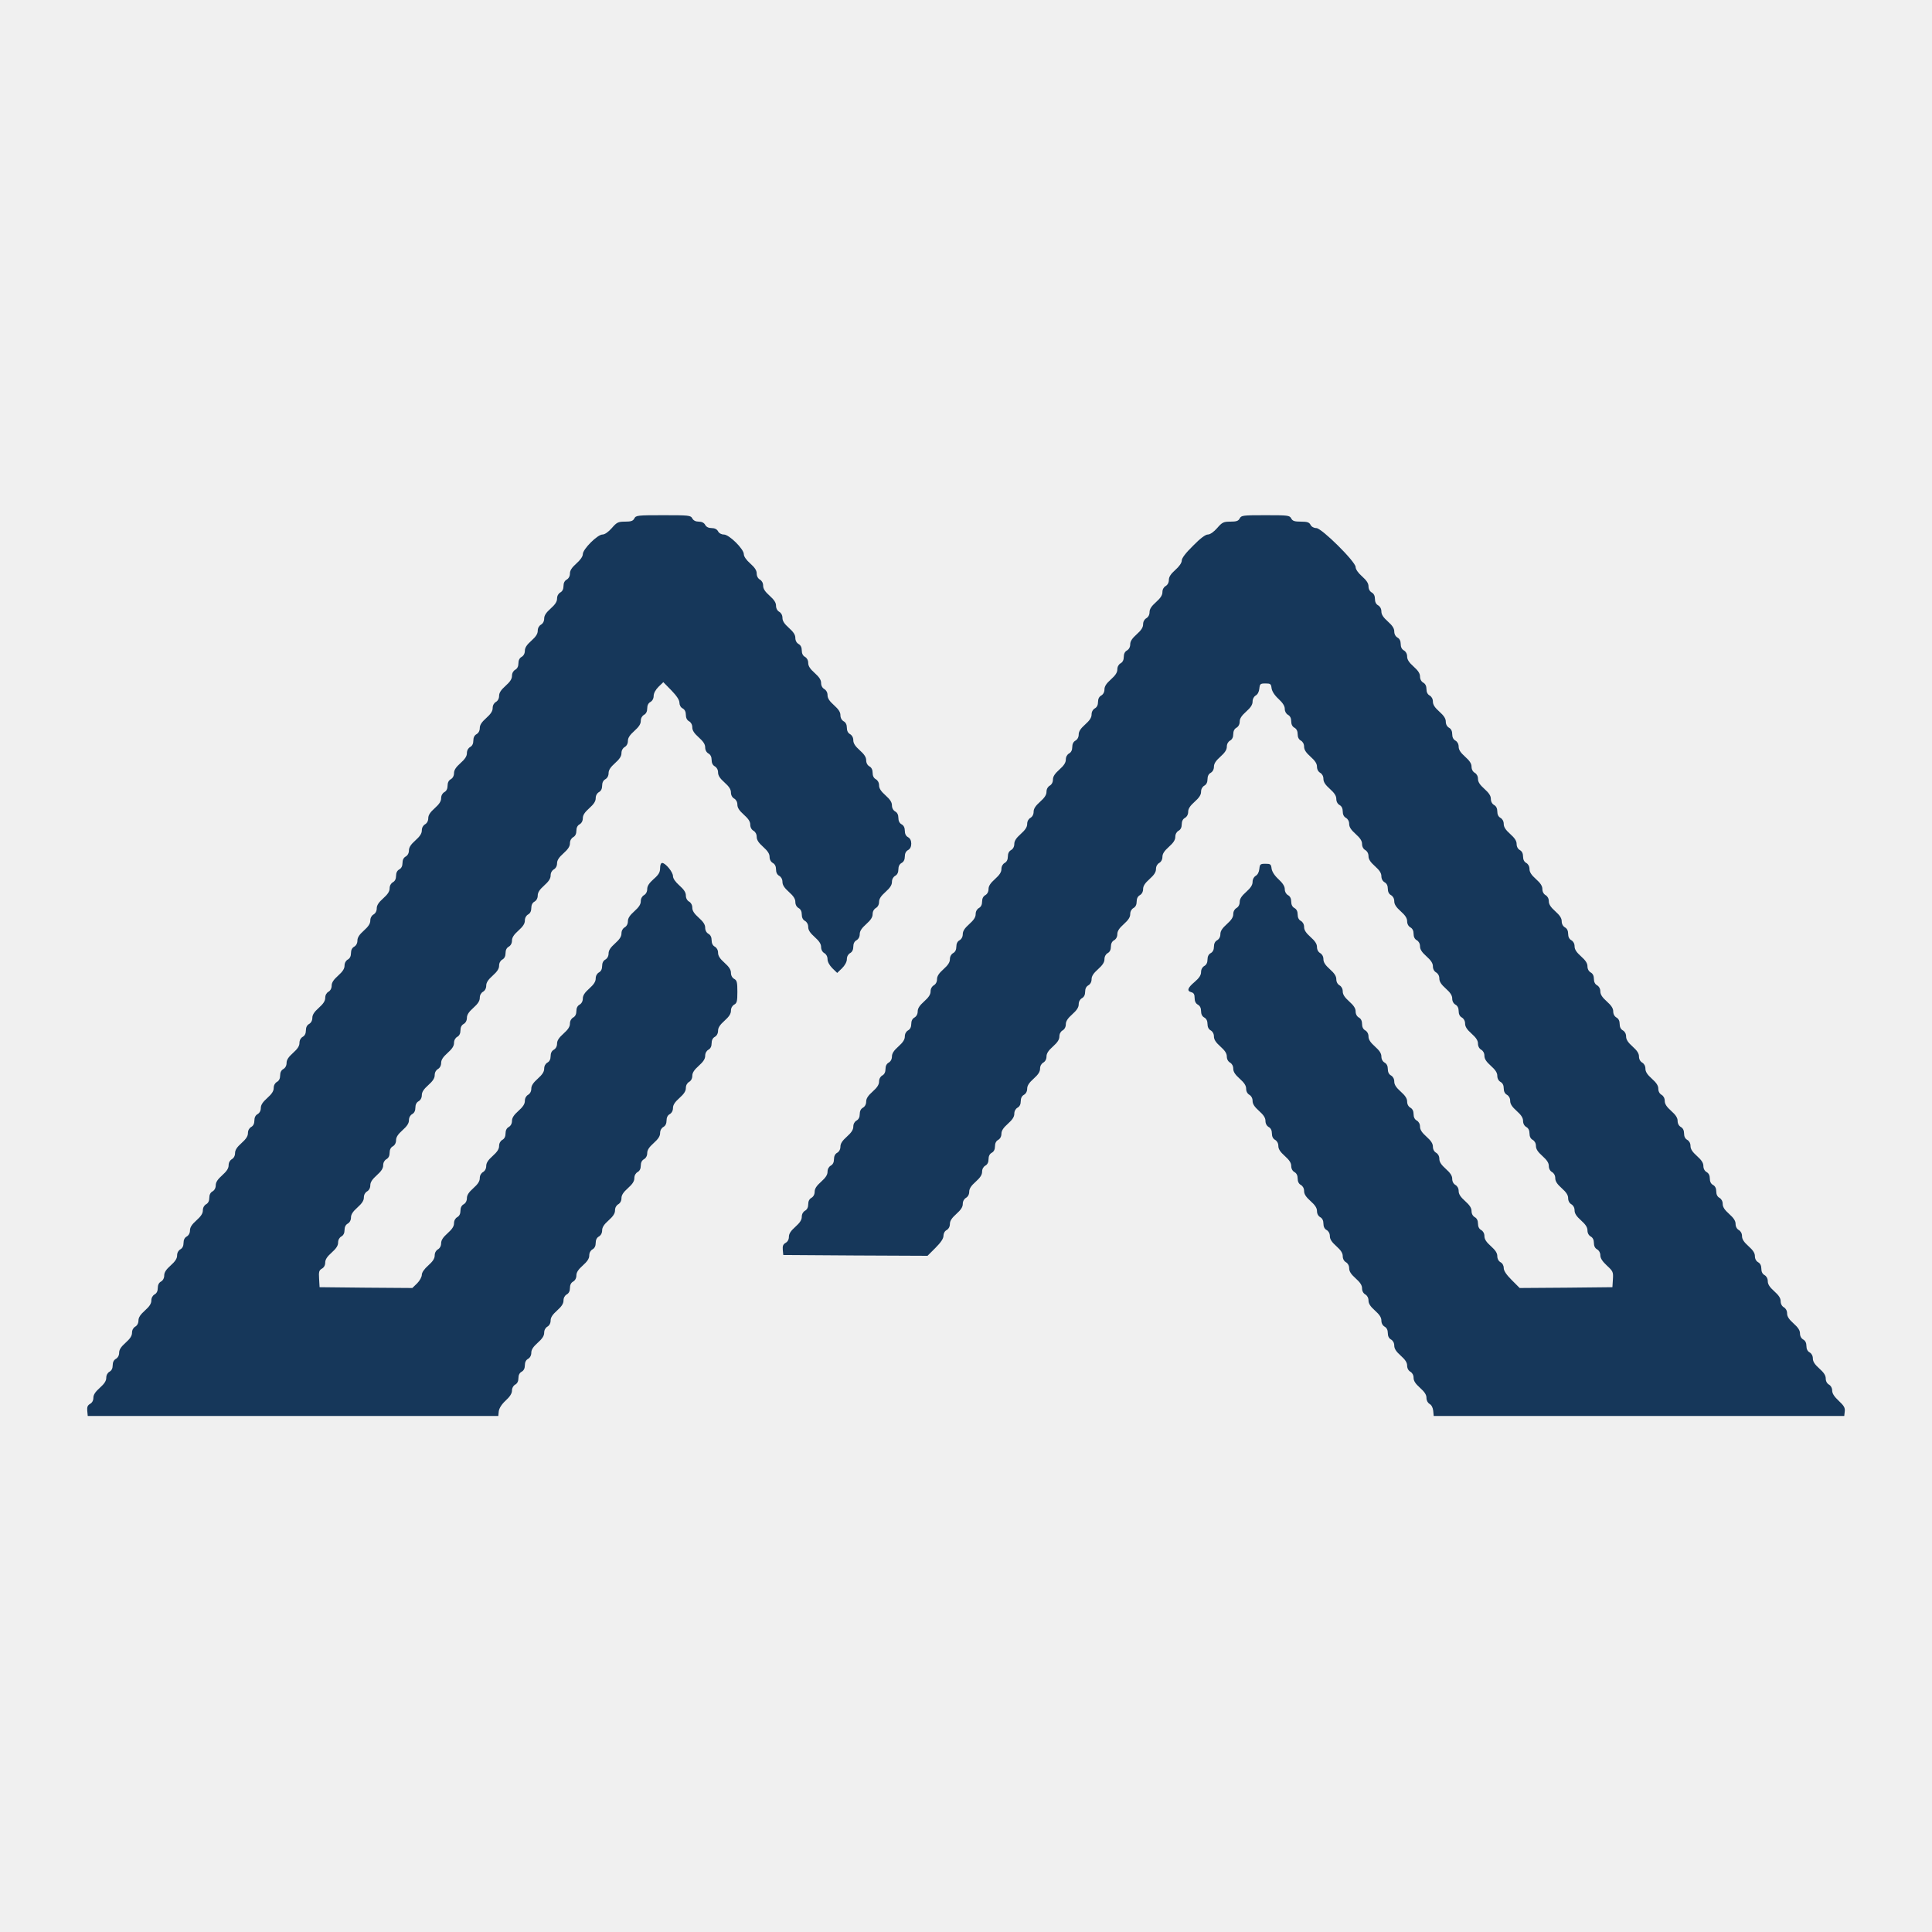
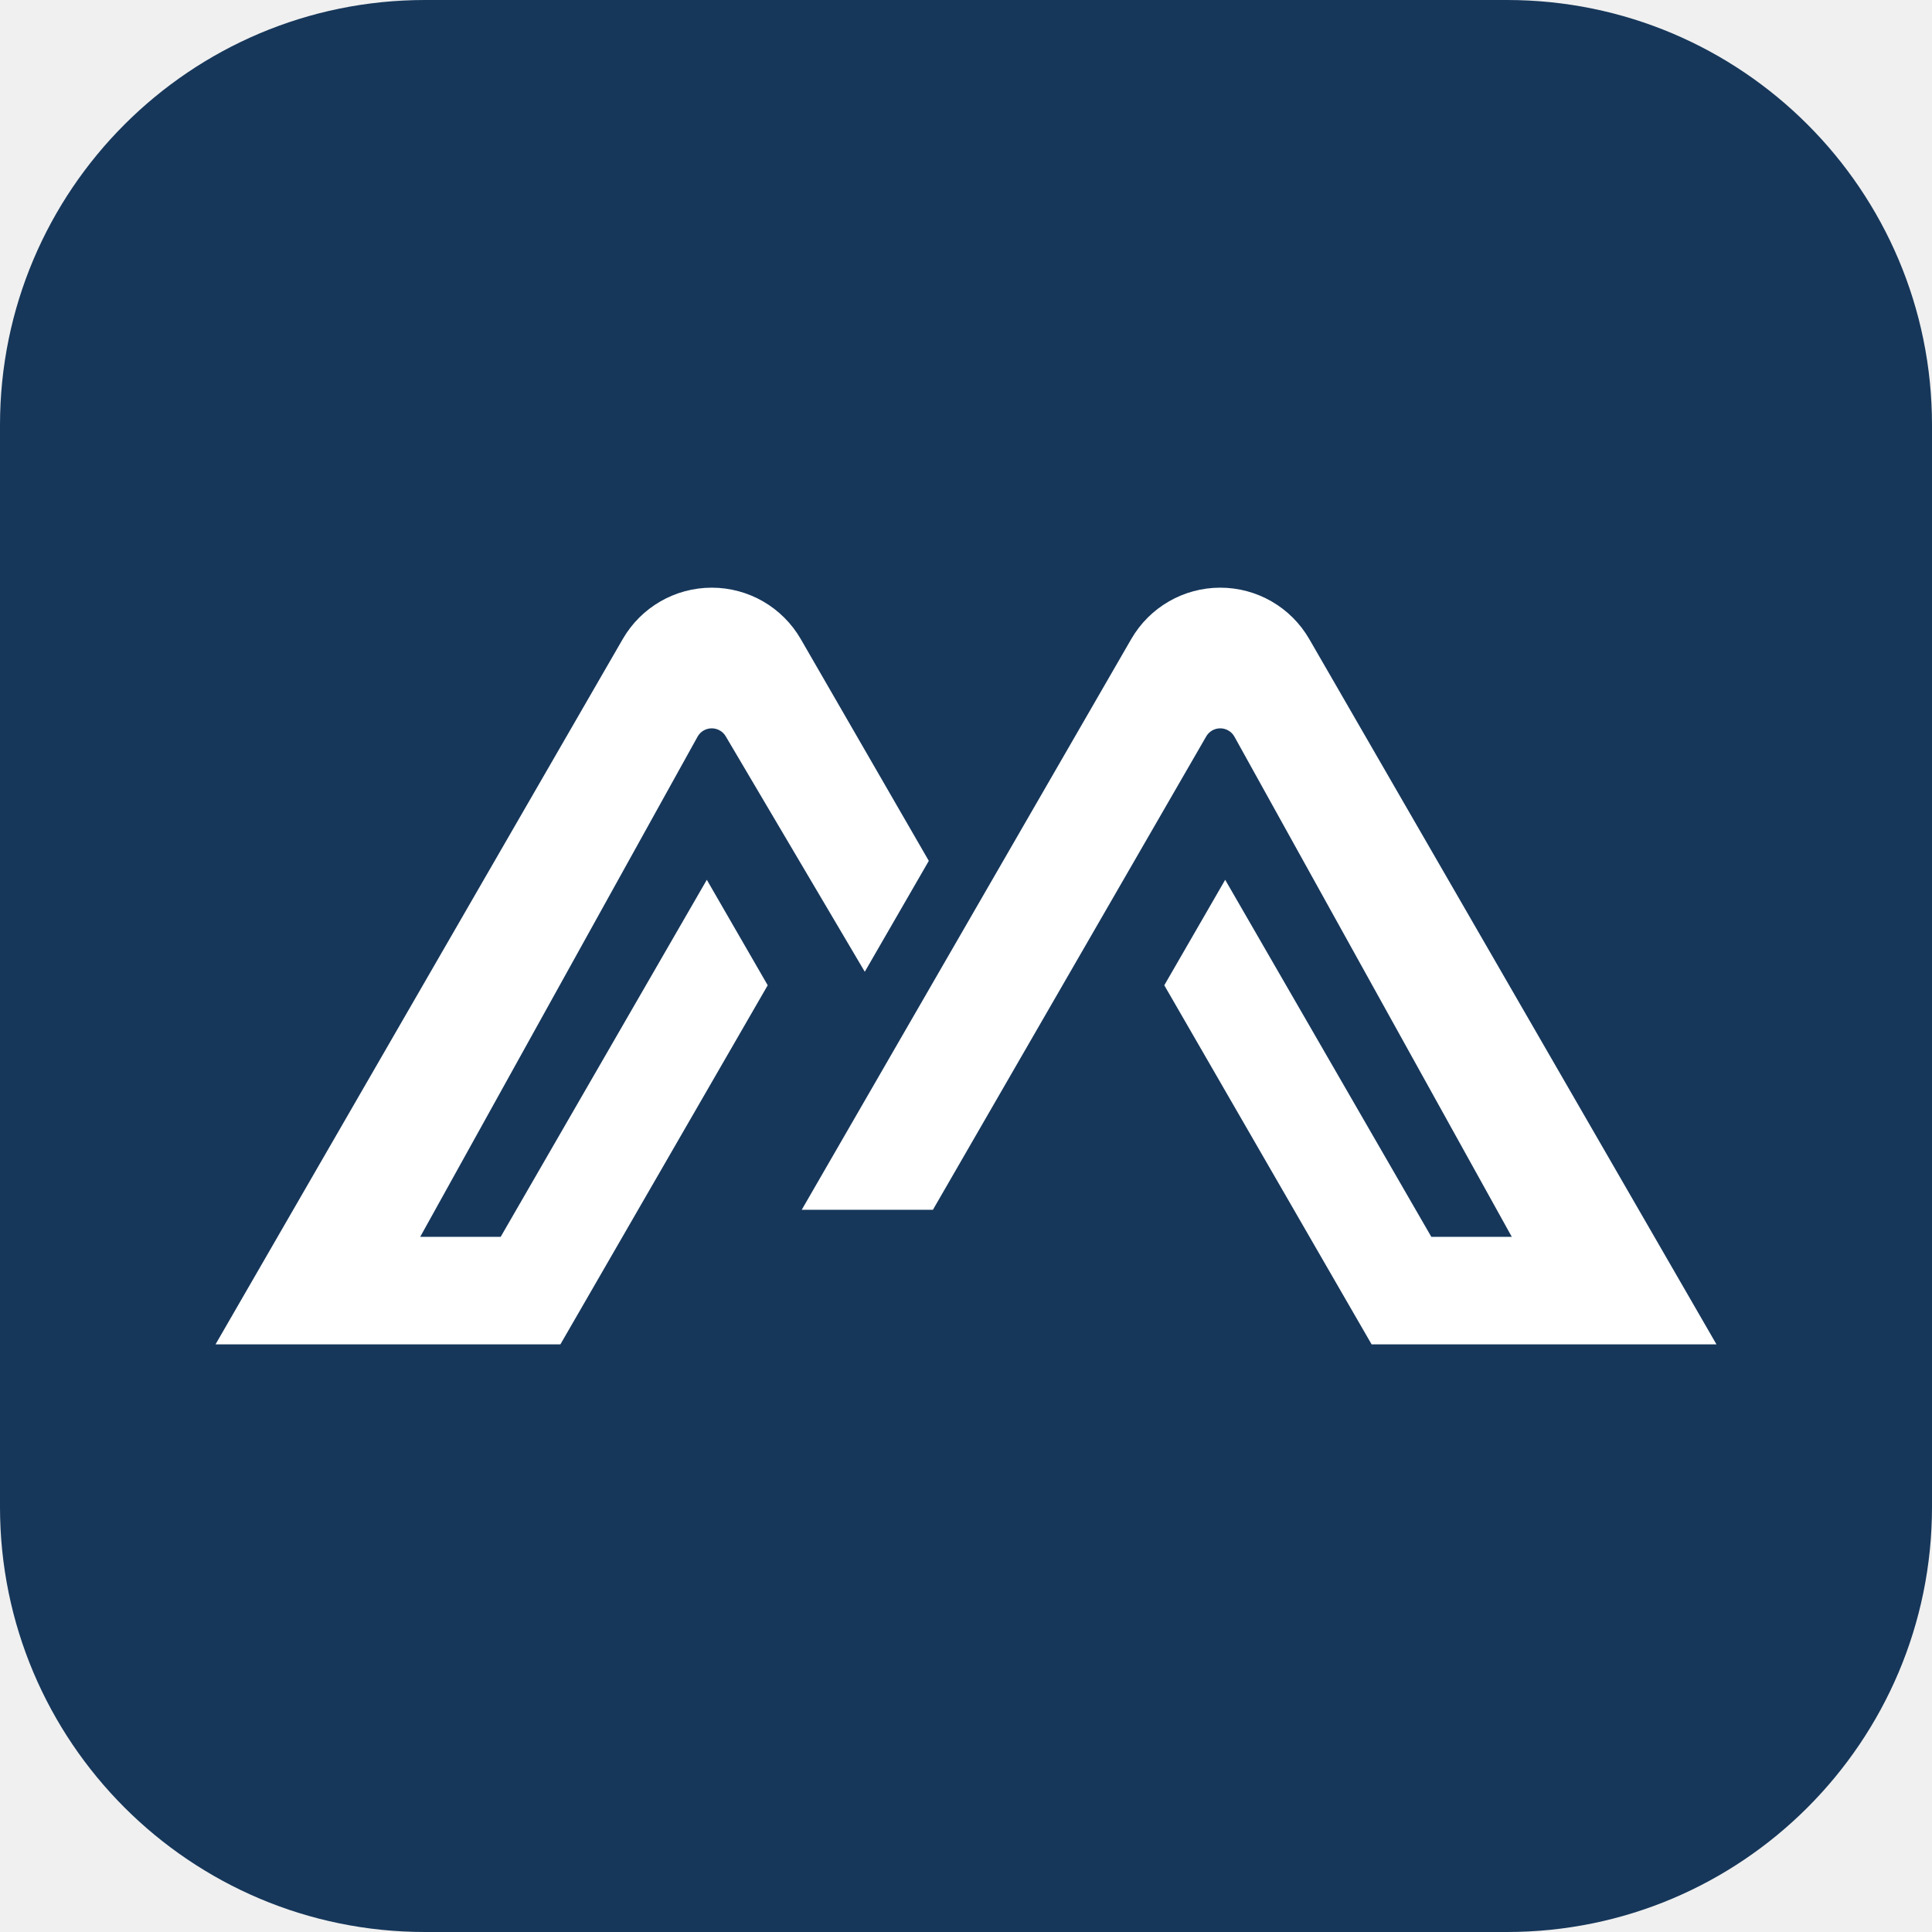
- <svg xmlns="http://www.w3.org/2000/svg" viewBox="-22 -288 1200 1200" width="512" height="512" role="img" aria-label="M Project Logo">
-   <g transform="translate(0, 620) scale(0.1, -0.1)" fill="#16375A" stroke="none">
-     <path d="M3720 5860 c-8 -16 -21 -20 -58 -20 -42 0 -51 -4 -82 -40 -22 -25 -44 -40 -58 -40 -31 0 -122 -91 -122 -122 0 -14 -15 -36 -40 -58 -28 -25 -40 -43 -40 -62 0 -17 -8 -31 -20 -38 -13 -7 -20 -21 -20 -40 0 -19 -7 -33 -20 -40 -12 -7 -20 -21 -20 -38 0 -19 -12 -37 -40 -62 -28 -25 -40 -43 -40 -62 0 -17 -8 -31 -20 -38 -12 -7 -20 -21 -20 -38 0 -19 -12 -37 -40 -62 -28 -25 -40 -43 -40 -62 0 -17 -8 -31 -20 -38 -13 -7 -20 -21 -20 -40 0 -19 -7 -33 -20 -40 -12 -7 -20 -21 -20 -38 0 -19 -12 -37 -40 -62 -28 -25 -40 -43 -40 -62 0 -17 -8 -31 -20 -38 -12 -7 -20 -21 -20 -38 0 -19 -12 -37 -40 -62 -28 -25 -40 -43 -40 -62 0 -17 -8 -31 -20 -38 -13 -7 -20 -21 -20 -40 0 -19 -7 -33 -20 -40 -12 -7 -20 -21 -20 -38 0 -19 -12 -37 -40 -62 -28 -25 -40 -43 -40 -62 0 -17 -8 -31 -20 -38 -13 -7 -20 -21 -20 -40 0 -19 -7 -33 -20 -40 -12 -7 -20 -21 -20 -38 0 -19 -12 -37 -40 -62 -28 -25 -40 -43 -40 -62 0 -17 -8 -31 -20 -38 -12 -7 -20 -21 -20 -38 0 -19 -12 -37 -40 -62 -28 -25 -40 -43 -40 -62 0 -17 -8 -31 -20 -38 -13 -7 -20 -21 -20 -40 0 -19 -7 -33 -20 -40 -13 -7 -20 -21 -20 -40 0 -19 -7 -33 -20 -40 -12 -7 -20 -21 -20 -38 0 -19 -12 -37 -40 -62 -28 -25 -40 -43 -40 -62 0 -17 -8 -31 -20 -38 -12 -7 -20 -21 -20 -38 0 -19 -12 -37 -40 -62 -28 -25 -40 -43 -40 -62 0 -17 -8 -31 -20 -38 -13 -7 -20 -21 -20 -40 0 -19 -7 -33 -20 -40 -12 -7 -20 -21 -20 -38 0 -19 -12 -37 -40 -62 -28 -25 -40 -43 -40 -62 0 -17 -8 -31 -20 -38 -12 -7 -20 -21 -20 -38 0 -19 -12 -37 -40 -62 -28 -25 -40 -43 -40 -62 0 -17 -8 -31 -20 -38 -13 -7 -20 -21 -20 -40 0 -19 -7 -33 -20 -40 -12 -7 -20 -21 -20 -38 0 -19 -12 -37 -40 -62 -28 -25 -40 -43 -40 -62 0 -17 -8 -31 -20 -38 -13 -7 -20 -21 -20 -40 0 -19 -7 -33 -20 -40 -12 -7 -20 -21 -20 -38 0 -19 -12 -37 -40 -62 -28 -25 -40 -43 -40 -62 0 -17 -8 -31 -20 -38 -13 -7 -20 -21 -20 -40 0 -19 -7 -33 -20 -40 -12 -7 -20 -21 -20 -38 0 -19 -12 -37 -40 -62 -28 -25 -40 -43 -40 -62 0 -17 -8 -31 -20 -38 -12 -7 -20 -21 -20 -38 0 -19 -12 -37 -40 -62 -28 -25 -40 -43 -40 -62 0 -17 -8 -31 -20 -38 -13 -7 -20 -21 -20 -40 0 -19 -7 -33 -20 -40 -12 -7 -20 -21 -20 -38 0 -19 -12 -37 -40 -62 -28 -25 -40 -43 -40 -62 0 -17 -8 -31 -20 -38 -13 -7 -20 -21 -20 -40 0 -19 -7 -33 -20 -40 -12 -7 -20 -21 -20 -38 0 -19 -12 -37 -40 -62 -28 -25 -40 -43 -40 -62 0 -17 -8 -31 -20 -38 -13 -7 -20 -21 -20 -40 0 -19 -7 -33 -20 -40 -12 -7 -20 -21 -20 -38 0 -19 -12 -37 -40 -62 -28 -25 -40 -43 -40 -62 0 -17 -8 -31 -20 -38 -12 -7 -20 -21 -20 -38 0 -19 -12 -37 -40 -62 -28 -25 -40 -43 -40 -62 0 -17 -8 -31 -20 -38 -13 -7 -20 -21 -20 -40 0 -19 -7 -33 -20 -40 -12 -7 -20 -21 -20 -38 0 -19 -12 -37 -40 -62 -28 -25 -40 -43 -40 -62 0 -17 -8 -31 -21 -38 -15 -9 -19 -19 -17 -43 l3 -32 1275 0 1275 0 3 30 c3 19 18 43 43 66 26 24 39 44 39 62 0 16 8 30 20 37 13 7 20 21 20 40 0 19 7 33 20 40 13 7 20 21 20 40 0 19 7 33 20 40 12 7 20 21 20 38 0 19 12 37 40 62 28 25 40 43 40 62 0 17 8 31 20 38 12 7 20 21 20 38 0 19 12 37 40 62 28 25 40 43 40 62 0 17 8 31 20 38 13 7 20 21 20 40 0 19 7 33 20 40 12 7 20 21 20 38 0 19 12 37 40 62 28 25 40 43 40 62 0 17 8 31 20 38 13 7 20 21 20 40 0 19 7 33 20 40 12 7 20 21 20 38 0 19 12 37 40 62 28 25 40 43 40 62 0 17 8 31 20 38 12 7 20 21 20 38 0 19 12 37 40 62 28 25 40 43 40 62 0 17 8 31 20 38 13 7 20 21 20 40 0 19 7 33 20 40 12 7 20 21 20 38 0 19 12 37 40 62 28 25 40 43 40 62 0 17 8 31 20 38 13 7 20 21 20 40 0 19 7 33 20 40 12 7 20 21 20 38 0 19 12 37 40 62 28 25 40 43 40 62 0 17 8 31 20 38 12 7 20 21 20 38 0 19 12 37 40 62 28 25 40 43 40 62 0 17 8 31 20 38 13 7 20 21 20 40 0 19 7 33 20 40 12 7 20 21 20 38 0 19 12 37 40 62 28 25 40 43 40 62 0 17 8 31 20 38 17 9 20 21 20 80 0 59 -3 71 -20 80 -12 7 -20 21 -20 38 0 19 -12 37 -40 62 -28 25 -40 43 -40 62 0 17 -8 31 -20 38 -13 7 -20 21 -20 40 0 19 -7 33 -20 40 -12 7 -20 21 -20 38 0 19 -12 37 -40 62 -28 25 -40 43 -40 62 0 17 -8 31 -20 38 -12 7 -20 21 -20 38 0 19 -12 37 -40 62 -25 22 -40 44 -40 58 0 26 -47 82 -67 82 -8 0 -13 -13 -13 -32 0 -26 -9 -41 -40 -68 -28 -25 -40 -43 -40 -62 0 -17 -8 -31 -20 -38 -12 -7 -20 -21 -20 -38 0 -19 -12 -37 -40 -62 -28 -25 -40 -43 -40 -62 0 -17 -8 -31 -20 -38 -12 -7 -20 -21 -20 -38 0 -19 -12 -37 -40 -62 -28 -25 -40 -43 -40 -62 0 -17 -8 -31 -20 -38 -13 -7 -20 -21 -20 -40 0 -19 -7 -33 -20 -40 -12 -7 -20 -21 -20 -38 0 -19 -12 -37 -40 -62 -28 -25 -40 -43 -40 -62 0 -17 -8 -31 -20 -38 -13 -7 -20 -21 -20 -40 0 -19 -7 -33 -20 -40 -12 -7 -20 -21 -20 -38 0 -19 -12 -37 -40 -62 -28 -25 -40 -43 -40 -62 0 -17 -8 -31 -20 -38 -13 -7 -20 -21 -20 -40 0 -19 -7 -33 -20 -40 -12 -7 -20 -21 -20 -38 0 -19 -12 -37 -40 -62 -28 -25 -40 -43 -40 -62 0 -17 -8 -31 -20 -38 -12 -7 -20 -21 -20 -38 0 -19 -12 -37 -40 -62 -28 -25 -40 -43 -40 -62 0 -17 -8 -31 -20 -38 -13 -7 -20 -21 -20 -40 0 -19 -7 -33 -20 -40 -12 -7 -20 -21 -20 -38 0 -19 -12 -37 -40 -62 -28 -25 -40 -43 -40 -62 0 -17 -8 -31 -20 -38 -12 -7 -20 -21 -20 -38 0 -19 -12 -37 -40 -62 -28 -25 -40 -43 -40 -62 0 -17 -8 -31 -20 -38 -13 -7 -20 -21 -20 -40 0 -19 -7 -33 -20 -40 -12 -7 -20 -21 -20 -38 0 -19 -12 -37 -40 -62 -28 -25 -40 -43 -40 -62 0 -17 -8 -31 -20 -38 -12 -7 -20 -21 -20 -38 0 -19 -12 -37 -40 -62 -25 -22 -40 -44 -40 -58 0 -13 -13 -37 -29 -53 l-30 -29 -288 2 -288 3 -3 52 c-3 44 0 53 17 63 13 7 21 21 21 38 0 19 12 37 40 62 28 25 40 43 40 62 0 17 8 31 20 38 13 7 20 21 20 40 0 19 7 33 20 40 12 7 20 21 20 38 0 19 12 37 40 62 28 25 40 43 40 62 0 17 8 31 20 38 12 7 20 21 20 38 0 19 12 37 40 62 28 25 40 43 40 62 0 17 8 31 20 38 13 7 20 21 20 40 0 19 7 33 20 40 12 7 20 21 20 38 0 19 12 37 40 62 28 25 40 43 40 62 0 17 8 31 20 38 13 7 20 21 20 40 0 19 7 33 20 40 12 7 20 21 20 38 0 19 12 37 40 62 28 25 40 43 40 62 0 17 8 31 20 38 12 7 20 21 20 38 0 19 12 37 40 62 28 25 40 43 40 62 0 17 8 31 20 38 13 7 20 21 20 40 0 19 7 33 20 40 12 7 20 21 20 38 0 19 12 37 40 62 28 25 40 43 40 62 0 17 8 31 20 38 12 7 20 21 20 38 0 19 12 37 40 62 28 25 40 43 40 62 0 17 8 31 20 38 13 7 20 21 20 40 0 19 7 33 20 40 12 7 20 21 20 38 0 19 12 37 40 62 28 25 40 43 40 62 0 17 8 31 20 38 13 7 20 21 20 40 0 19 7 33 20 40 12 7 20 21 20 38 0 19 12 37 40 62 28 25 40 43 40 62 0 17 8 31 20 38 12 7 20 21 20 38 0 19 12 37 40 62 28 25 40 43 40 62 0 17 8 31 20 38 13 7 20 21 20 40 0 19 7 33 20 40 12 7 20 21 20 38 0 19 12 37 40 62 28 25 40 43 40 62 0 17 8 31 20 38 13 7 20 21 20 40 0 19 7 33 20 40 12 7 20 21 20 38 0 19 12 37 40 62 28 25 40 43 40 62 0 17 8 31 20 38 12 7 20 21 20 38 0 19 12 37 40 62 28 25 40 43 40 62 0 17 8 31 20 38 13 7 20 21 20 40 0 19 7 33 20 40 12 7 20 21 20 38 0 16 12 38 30 56 l30 29 50 -51 c33 -34 50 -60 50 -76 0 -15 8 -30 20 -36 13 -7 20 -21 20 -40 0 -19 7 -33 20 -40 12 -7 20 -21 20 -38 0 -19 12 -37 40 -62 28 -25 40 -43 40 -62 0 -17 8 -31 20 -38 13 -7 20 -21 20 -40 0 -19 7 -33 20 -40 12 -7 20 -21 20 -38 0 -19 12 -37 40 -62 28 -25 40 -43 40 -62 0 -17 8 -31 20 -38 12 -7 20 -21 20 -38 0 -19 12 -37 40 -62 28 -25 40 -43 40 -62 0 -17 8 -31 20 -38 12 -7 20 -21 20 -38 0 -19 12 -37 40 -62 28 -25 40 -43 40 -62 0 -17 8 -31 20 -38 13 -7 20 -21 20 -40 0 -19 7 -33 20 -40 12 -7 20 -21 20 -38 0 -19 12 -37 40 -62 28 -25 40 -43 40 -62 0 -17 8 -31 20 -38 13 -7 20 -21 20 -40 0 -19 7 -33 20 -40 12 -7 20 -21 20 -38 0 -19 12 -37 40 -62 28 -25 40 -43 40 -62 0 -17 8 -31 20 -38 12 -7 20 -21 20 -38 0 -16 12 -38 30 -56 l30 -29 30 29 c18 18 30 40 30 56 0 17 8 31 20 38 13 7 20 21 20 40 0 19 7 33 20 40 12 7 20 21 20 38 0 19 12 37 40 62 28 25 40 43 40 62 0 17 8 31 20 38 12 7 20 21 20 38 0 19 12 37 40 62 28 25 40 43 40 62 0 17 8 31 20 38 13 7 20 21 20 40 0 19 7 33 20 40 13 7 20 21 20 40 0 19 7 33 20 40 13 7 20 21 20 40 0 19 -7 33 -20 40 -13 7 -20 21 -20 40 0 19 -7 33 -20 40 -13 7 -20 21 -20 40 0 19 -7 33 -20 40 -12 7 -20 21 -20 38 0 19 -12 37 -40 62 -28 25 -40 43 -40 62 0 17 -8 31 -20 38 -13 7 -20 21 -20 40 0 19 -7 33 -20 40 -12 7 -20 21 -20 38 0 19 -12 37 -40 62 -28 25 -40 43 -40 62 0 17 -8 31 -20 38 -13 7 -20 21 -20 40 0 19 -7 33 -20 40 -12 7 -20 21 -20 38 0 19 -12 37 -40 62 -28 25 -40 43 -40 62 0 17 -8 31 -20 38 -12 7 -20 21 -20 38 0 19 -12 37 -40 62 -28 25 -40 43 -40 62 0 17 -8 31 -20 38 -13 7 -20 21 -20 40 0 19 -7 33 -20 40 -12 7 -20 21 -20 38 0 19 -12 37 -40 62 -28 25 -40 43 -40 62 0 17 -8 31 -20 38 -12 7 -20 21 -20 38 0 19 -12 37 -40 62 -28 25 -40 43 -40 62 0 17 -8 31 -20 38 -12 7 -20 21 -20 38 0 19 -12 37 -40 62 -25 22 -40 44 -40 58 0 32 -91 122 -124 122 -15 0 -30 8 -36 20 -7 13 -21 20 -40 20 -19 0 -33 7 -40 20 -7 13 -21 20 -40 20 -19 0 -33 7 -40 20 -10 19 -21 20 -180 20 -159 0 -170 -1 -180 -20z" />
-     <path d="M7480 5860 c-8 -16 -21 -20 -58 -20 -42 0 -51 -4 -82 -40 -21 -24 -44 -40 -58 -40 -15 0 -47 -24 -92 -70 -46 -45 -70 -77 -70 -92 0 -14 -16 -37 -40 -58 -28 -25 -40 -43 -40 -62 0 -17 -8 -31 -20 -38 -12 -7 -20 -21 -20 -38 0 -19 -12 -37 -40 -62 -28 -25 -40 -43 -40 -62 0 -17 -8 -31 -20 -38 -12 -7 -20 -21 -20 -38 0 -19 -12 -37 -40 -62 -28 -25 -40 -43 -40 -62 0 -17 -8 -31 -20 -38 -13 -7 -20 -21 -20 -40 0 -19 -7 -33 -20 -40 -12 -7 -20 -21 -20 -38 0 -19 -12 -37 -40 -62 -28 -25 -40 -43 -40 -62 0 -17 -8 -31 -20 -38 -13 -7 -20 -21 -20 -40 0 -19 -7 -33 -20 -40 -12 -7 -20 -21 -20 -38 0 -19 -12 -37 -40 -62 -28 -25 -40 -43 -40 -62 0 -17 -8 -31 -20 -38 -13 -7 -20 -21 -20 -40 0 -19 -7 -33 -20 -40 -12 -7 -20 -21 -20 -38 0 -19 -12 -37 -40 -62 -28 -25 -40 -43 -40 -62 0 -17 -8 -31 -20 -38 -12 -7 -20 -21 -20 -38 0 -19 -12 -37 -40 -62 -28 -25 -40 -43 -40 -62 0 -17 -8 -31 -20 -38 -12 -7 -20 -21 -20 -38 0 -19 -12 -37 -40 -62 -28 -25 -40 -43 -40 -62 0 -17 -8 -31 -20 -38 -13 -7 -20 -21 -20 -40 0 -19 -7 -33 -20 -40 -12 -7 -20 -21 -20 -38 0 -19 -12 -37 -40 -62 -28 -25 -40 -43 -40 -62 0 -17 -8 -31 -20 -38 -13 -7 -20 -21 -20 -40 0 -19 -7 -33 -20 -40 -12 -7 -20 -21 -20 -38 0 -19 -12 -37 -40 -62 -28 -25 -40 -43 -40 -62 0 -17 -8 -31 -20 -38 -13 -7 -20 -21 -20 -40 0 -19 -7 -33 -20 -40 -12 -7 -20 -21 -20 -38 0 -19 -12 -37 -40 -62 -28 -25 -40 -43 -40 -62 0 -17 -8 -31 -20 -38 -12 -7 -20 -21 -20 -38 0 -19 -12 -37 -40 -62 -28 -25 -40 -43 -40 -62 0 -17 -8 -31 -20 -38 -13 -7 -20 -21 -20 -40 0 -19 -7 -33 -20 -40 -12 -7 -20 -21 -20 -38 0 -19 -12 -37 -40 -62 -28 -25 -40 -43 -40 -62 0 -17 -8 -31 -20 -38 -13 -7 -20 -21 -20 -40 0 -19 -7 -33 -20 -40 -12 -7 -20 -21 -20 -38 0 -19 -12 -37 -40 -62 -28 -25 -40 -43 -40 -62 0 -17 -8 -31 -20 -38 -13 -7 -20 -21 -20 -40 0 -19 -7 -33 -20 -40 -12 -7 -20 -21 -20 -38 0 -19 -12 -37 -40 -62 -28 -25 -40 -43 -40 -62 0 -17 -8 -31 -20 -38 -13 -7 -20 -21 -20 -40 0 -19 -7 -33 -20 -40 -12 -7 -20 -21 -20 -38 0 -19 -12 -37 -40 -62 -28 -25 -40 -43 -40 -62 0 -17 -8 -31 -20 -38 -13 -7 -20 -21 -20 -40 0 -19 -7 -33 -20 -40 -12 -7 -20 -21 -20 -38 0 -19 -12 -37 -40 -62 -28 -25 -40 -43 -40 -62 0 -17 -8 -31 -21 -38 -15 -9 -19 -19 -17 -43 l3 -32 448 -3 448 -2 49 49 c34 34 50 58 50 75 0 15 8 30 20 36 12 7 20 21 20 38 0 19 12 37 40 62 28 25 40 43 40 62 0 17 8 31 20 38 12 7 20 21 20 38 0 19 12 37 40 62 28 25 40 43 40 62 0 17 8 31 20 38 13 7 20 21 20 40 0 19 7 33 20 40 13 7 20 21 20 40 0 19 7 33 20 40 12 7 20 21 20 38 0 19 12 37 40 62 28 25 40 43 40 62 0 17 8 31 20 38 13 7 20 21 20 40 0 19 7 33 20 40 12 7 20 21 20 38 0 19 12 37 40 62 28 25 40 43 40 62 0 17 8 31 20 38 12 7 20 21 20 38 0 19 12 37 40 62 28 25 40 43 40 62 0 17 8 31 20 38 12 7 20 21 20 38 0 19 12 37 40 62 28 25 40 43 40 62 0 17 8 31 20 38 13 7 20 21 20 40 0 19 7 33 20 40 12 7 20 21 20 38 0 19 12 37 40 62 28 25 40 43 40 62 0 17 8 31 20 38 13 7 20 21 20 40 0 19 7 33 20 40 12 7 20 21 20 38 0 19 12 37 40 62 28 25 40 43 40 62 0 17 8 31 20 38 13 7 20 21 20 40 0 19 7 33 20 40 12 7 20 21 20 38 0 19 12 37 40 62 28 25 40 43 40 62 0 17 8 31 20 38 12 7 20 21 20 38 0 19 12 37 40 62 28 25 40 43 40 62 0 17 8 31 20 38 13 7 20 21 20 40 0 19 7 33 20 40 12 7 20 21 20 38 0 19 12 37 40 62 28 25 40 43 40 62 0 17 8 31 20 38 13 7 20 21 20 40 0 19 7 33 20 40 12 7 20 21 20 38 0 19 12 37 40 62 28 25 40 43 40 62 0 17 8 31 20 38 13 7 20 21 20 40 0 19 7 33 20 40 12 7 20 21 20 38 0 19 12 37 40 62 28 25 40 43 40 62 0 17 8 31 19 38 12 6 21 23 23 43 3 29 6 32 38 32 31 0 35 -3 38 -30 3 -19 18 -43 43 -66 26 -24 39 -44 39 -62 0 -16 8 -30 20 -37 13 -7 20 -21 20 -40 0 -19 7 -33 20 -40 13 -7 20 -21 20 -40 0 -19 7 -33 20 -40 12 -7 20 -21 20 -38 0 -19 12 -37 40 -62 28 -25 40 -43 40 -62 0 -17 8 -31 20 -38 12 -7 20 -21 20 -38 0 -19 12 -37 40 -62 28 -25 40 -43 40 -62 0 -17 8 -31 20 -38 13 -7 20 -21 20 -40 0 -19 7 -33 20 -40 12 -7 20 -21 20 -38 0 -19 12 -37 40 -62 28 -25 40 -43 40 -62 0 -17 8 -31 20 -38 12 -7 20 -21 20 -38 0 -19 12 -37 40 -62 28 -25 40 -43 40 -62 0 -17 8 -31 20 -38 13 -7 20 -21 20 -40 0 -19 7 -33 20 -40 12 -7 20 -21 20 -38 0 -19 12 -37 40 -62 28 -25 40 -43 40 -62 0 -17 8 -31 20 -38 13 -7 20 -21 20 -40 0 -19 7 -33 20 -40 12 -7 20 -21 20 -38 0 -19 12 -37 40 -62 28 -25 40 -43 40 -62 0 -17 8 -31 20 -38 12 -7 20 -21 20 -38 0 -19 12 -37 40 -62 28 -25 40 -43 40 -62 0 -17 8 -31 20 -38 13 -7 20 -21 20 -40 0 -19 7 -33 20 -40 12 -7 20 -21 20 -38 0 -19 12 -37 40 -62 28 -25 40 -43 40 -62 0 -17 8 -31 20 -38 12 -7 20 -21 20 -38 0 -19 12 -37 40 -62 28 -25 40 -43 40 -62 0 -17 8 -31 20 -38 13 -7 20 -21 20 -40 0 -19 7 -33 20 -40 12 -7 20 -21 20 -38 0 -19 12 -37 40 -62 28 -25 40 -43 40 -62 0 -17 8 -31 20 -38 13 -7 20 -21 20 -40 0 -19 7 -33 20 -40 12 -7 20 -21 20 -38 0 -19 12 -37 40 -62 28 -25 40 -43 40 -62 0 -17 8 -31 20 -38 12 -7 20 -21 20 -38 0 -19 12 -37 40 -62 28 -25 40 -43 40 -62 0 -17 8 -31 20 -38 12 -7 20 -21 20 -38 0 -19 12 -37 40 -62 28 -25 40 -43 40 -62 0 -17 8 -31 20 -38 13 -7 20 -21 20 -40 0 -19 7 -33 20 -40 12 -7 20 -21 20 -37 0 -18 13 -38 41 -64 38 -35 40 -40 37 -86 l-3 -48 -288 -3 -288 -2 -49 49 c-34 34 -50 58 -50 75 0 15 -8 30 -20 36 -12 7 -20 21 -20 38 0 19 -12 37 -40 62 -28 25 -40 43 -40 62 0 17 -8 31 -20 38 -13 7 -20 21 -20 40 0 19 -7 33 -20 40 -12 7 -20 21 -20 38 0 19 -12 37 -40 62 -28 25 -40 43 -40 62 0 17 -8 31 -20 38 -12 7 -20 21 -20 38 0 19 -12 37 -40 62 -28 25 -40 43 -40 62 0 17 -8 31 -20 38 -12 7 -20 21 -20 38 0 19 -12 37 -40 62 -28 25 -40 43 -40 62 0 17 -8 31 -20 38 -13 7 -20 21 -20 40 0 19 -7 33 -20 40 -12 7 -20 21 -20 38 0 19 -12 37 -40 62 -28 25 -40 43 -40 62 0 17 -8 31 -20 38 -13 7 -20 21 -20 40 0 19 -7 33 -20 40 -12 7 -20 21 -20 38 0 19 -12 37 -40 62 -28 25 -40 43 -40 62 0 17 -8 31 -20 38 -13 7 -20 21 -20 40 0 19 -7 33 -20 40 -12 7 -20 21 -20 38 0 19 -12 37 -40 62 -28 25 -40 43 -40 62 0 17 -8 31 -20 38 -12 7 -20 21 -20 38 0 19 -12 37 -40 62 -28 25 -40 43 -40 62 0 17 -8 31 -20 38 -12 7 -20 21 -20 38 0 19 -12 37 -40 62 -28 25 -40 43 -40 62 0 17 -8 31 -20 38 -13 7 -20 21 -20 40 0 19 -7 33 -20 40 -13 7 -20 21 -20 40 0 19 -7 33 -20 40 -12 7 -20 21 -20 37 0 18 -13 38 -39 62 -25 23 -40 47 -43 66 -3 27 -7 30 -38 30 -32 0 -35 -3 -38 -32 -2 -20 -11 -37 -23 -43 -11 -7 -19 -21 -19 -38 0 -19 -12 -37 -40 -62 -28 -25 -40 -43 -40 -62 0 -17 -8 -31 -20 -38 -12 -7 -20 -21 -20 -38 0 -19 -12 -37 -40 -62 -28 -25 -40 -43 -40 -62 0 -17 -8 -31 -20 -38 -13 -7 -20 -21 -20 -40 0 -19 -7 -33 -20 -40 -13 -7 -20 -21 -20 -40 0 -19 -7 -33 -20 -40 -12 -7 -20 -21 -20 -38 0 -19 -12 -37 -40 -61 -44 -37 -50 -56 -20 -64 15 -4 20 -14 20 -36 0 -20 7 -34 20 -41 13 -7 20 -21 20 -40 0 -19 7 -33 20 -40 13 -7 20 -21 20 -40 0 -19 7 -33 20 -40 12 -7 20 -21 20 -38 0 -19 12 -37 40 -62 28 -25 40 -43 40 -62 0 -17 8 -31 20 -38 12 -7 20 -21 20 -38 0 -19 12 -37 40 -62 28 -25 40 -43 40 -62 0 -17 8 -31 20 -38 12 -7 20 -21 20 -38 0 -19 12 -37 40 -62 28 -25 40 -43 40 -62 0 -17 8 -31 20 -38 13 -7 20 -21 20 -40 0 -19 7 -33 20 -40 12 -7 20 -21 20 -38 0 -19 12 -37 40 -62 28 -25 40 -43 40 -62 0 -17 8 -31 20 -38 13 -7 20 -21 20 -40 0 -19 7 -33 20 -40 12 -7 20 -21 20 -38 0 -19 12 -37 40 -62 28 -25 40 -43 40 -62 0 -17 8 -31 20 -38 13 -7 20 -21 20 -40 0 -19 7 -33 20 -40 12 -7 20 -21 20 -38 0 -19 12 -37 40 -62 28 -25 40 -43 40 -62 0 -17 8 -31 20 -38 12 -7 20 -21 20 -38 0 -19 12 -37 40 -62 28 -25 40 -43 40 -62 0 -17 8 -31 20 -38 12 -7 20 -21 20 -38 0 -19 12 -37 40 -62 28 -25 40 -43 40 -62 0 -17 8 -31 20 -38 13 -7 20 -21 20 -40 0 -19 7 -33 20 -40 12 -7 20 -21 20 -38 0 -19 12 -37 40 -62 28 -25 40 -43 40 -62 0 -17 8 -31 20 -38 12 -7 20 -21 20 -38 0 -19 12 -37 40 -62 28 -25 40 -43 40 -62 0 -17 8 -31 19 -38 12 -6 21 -23 23 -43 l3 -32 1275 0 1275 0 3 28 c3 23 -5 36 -37 66 -28 26 -41 46 -41 64 0 16 -8 30 -20 37 -12 7 -20 21 -20 38 0 19 -12 37 -40 62 -28 25 -40 43 -40 62 0 17 -8 31 -20 38 -13 7 -20 21 -20 40 0 19 -7 33 -20 40 -12 7 -20 21 -20 38 0 19 -12 37 -40 62 -28 25 -40 43 -40 62 0 17 -8 31 -20 38 -12 7 -20 21 -20 38 0 19 -12 37 -40 62 -28 25 -40 43 -40 62 0 17 -8 31 -20 38 -13 7 -20 21 -20 40 0 19 -7 33 -20 40 -12 7 -20 21 -20 38 0 19 -12 37 -40 62 -28 25 -40 43 -40 62 0 17 -8 31 -20 38 -12 7 -20 21 -20 38 0 19 -12 37 -40 62 -28 25 -40 43 -40 62 0 17 -8 31 -20 38 -13 7 -20 21 -20 40 0 19 -7 33 -20 40 -13 7 -20 21 -20 40 0 19 -7 33 -20 40 -12 7 -20 21 -20 38 0 19 -12 37 -40 62 -28 25 -40 43 -40 62 0 17 -8 31 -20 38 -13 7 -20 21 -20 40 0 19 -7 33 -20 40 -12 7 -20 21 -20 38 0 19 -12 37 -40 62 -28 25 -40 43 -40 62 0 17 -8 31 -20 38 -12 7 -20 21 -20 38 0 19 -12 37 -40 62 -28 25 -40 43 -40 62 0 17 -8 31 -20 38 -12 7 -20 21 -20 38 0 19 -12 37 -40 62 -28 25 -40 43 -40 62 0 17 -8 31 -20 38 -13 7 -20 21 -20 40 0 19 -7 33 -20 40 -12 7 -20 21 -20 38 0 19 -12 37 -40 62 -28 25 -40 43 -40 62 0 17 -8 31 -20 38 -13 7 -20 21 -20 40 0 19 -7 33 -20 40 -12 7 -20 21 -20 38 0 19 -12 37 -40 62 -28 25 -40 43 -40 62 0 17 -8 31 -20 38 -13 7 -20 21 -20 40 0 19 -7 33 -20 40 -12 7 -20 21 -20 38 0 19 -12 37 -40 62 -28 25 -40 43 -40 62 0 17 -8 31 -20 38 -12 7 -20 21 -20 38 0 19 -12 37 -40 62 -28 25 -40 43 -40 62 0 17 -8 31 -20 38 -13 7 -20 21 -20 40 0 19 -7 33 -20 40 -12 7 -20 21 -20 38 0 19 -12 37 -40 62 -28 25 -40 43 -40 62 0 17 -8 31 -20 38 -13 7 -20 21 -20 40 0 19 -7 33 -20 40 -12 7 -20 21 -20 38 0 19 -12 37 -40 62 -28 25 -40 43 -40 62 0 17 -8 31 -20 38 -12 7 -20 21 -20 38 0 19 -12 37 -40 62 -28 25 -40 43 -40 62 0 17 -8 31 -20 38 -13 7 -20 21 -20 40 0 19 -7 33 -20 40 -12 7 -20 21 -20 38 0 19 -12 37 -40 62 -28 25 -40 43 -40 62 0 17 -8 31 -20 38 -13 7 -20 21 -20 40 0 19 -7 33 -20 40 -12 7 -20 21 -20 38 0 19 -12 37 -40 62 -28 25 -40 43 -40 62 0 17 -8 31 -20 38 -13 7 -20 21 -20 40 0 19 -7 33 -20 40 -12 7 -20 21 -20 38 0 19 -12 37 -40 62 -28 25 -40 43 -40 62 0 17 -8 31 -20 38 -13 7 -20 21 -20 40 0 19 -7 33 -20 40 -12 7 -20 21 -20 38 0 19 -12 37 -40 62 -24 21 -40 44 -40 58 0 33 -211 242 -244 242 -15 0 -30 8 -36 20 -8 16 -21 20 -60 20 -39 0 -52 4 -60 20 -10 19 -21 20 -160 20 -139 0 -150 -1 -160 -20z" />
+ <svg xmlns="http://www.w3.org/2000/svg" viewBox="0 0 1000 1000" width="1000" height="1000" role="img" aria-label="M Project Icon">
+   <rect width="1000" height="1000" rx="220" fill="#16375A" />
+   <g fill="#FFFFFF" fill-rule="evenodd" stroke="none" transform="translate(105.90, 281.78) scale(0.7)">
+     <path id="monogram-left" d="M 8.09 591.50 L 309.18 70.00 A 76.00 76.00 0 0 1 440.82 70.00 L 535.50 234.00 L 488.16 316.00 L 385.39 142.00 A 12.00 12.00 0 0 0 364.61 142.00 L 159.43 512.00 L 218.93 512.00 L 371.35 248.00 L 416.38 326.00 L 263.09 591.50 Z" />
+     <path id="monogram-right" d="M 441.54 492.00 L 685.18 70.00 A 76.00 76.00 0 0 1 816.82 70.00 L 1117.91 591.50 L 862.91 591.50 L 709.62 326.00 L 754.65 248.00 L 907.07 512.00 L 966.57 512.00 L 761.39 142.00 A 12.00 12.00 0 0 0 740.61 142.00 L 538.54 492.00 Z" />
  </g>
</svg>
